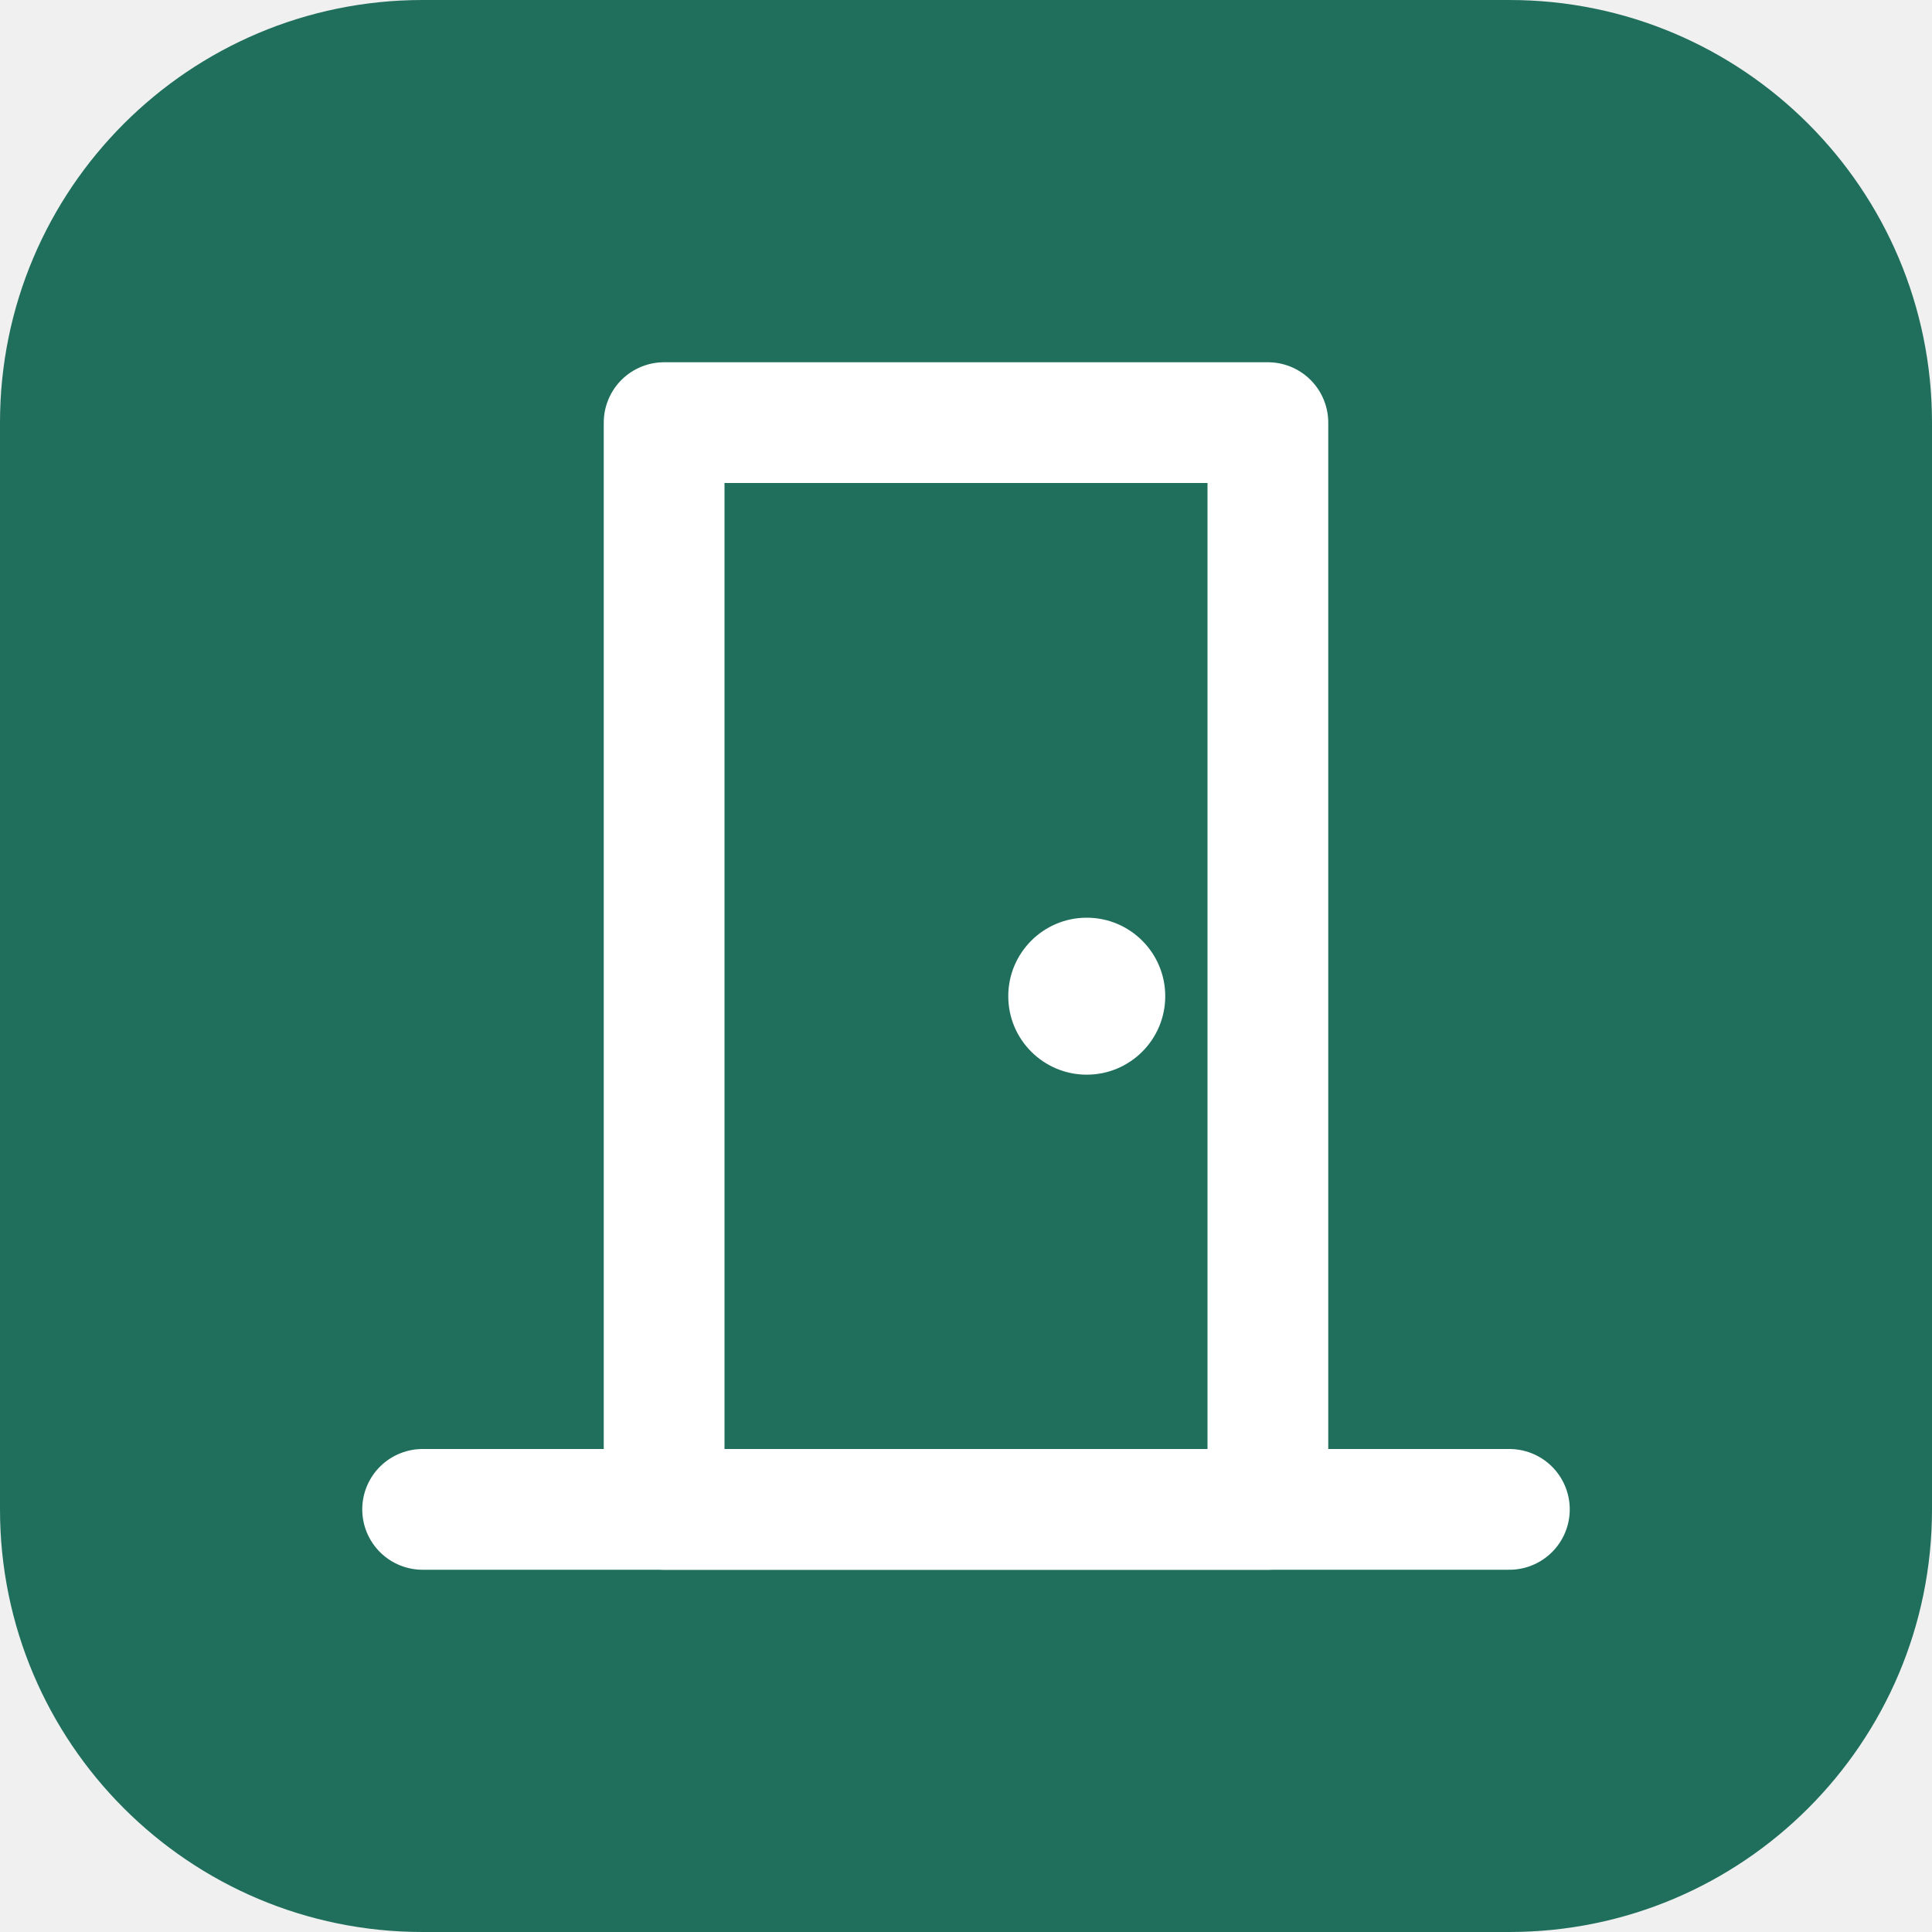
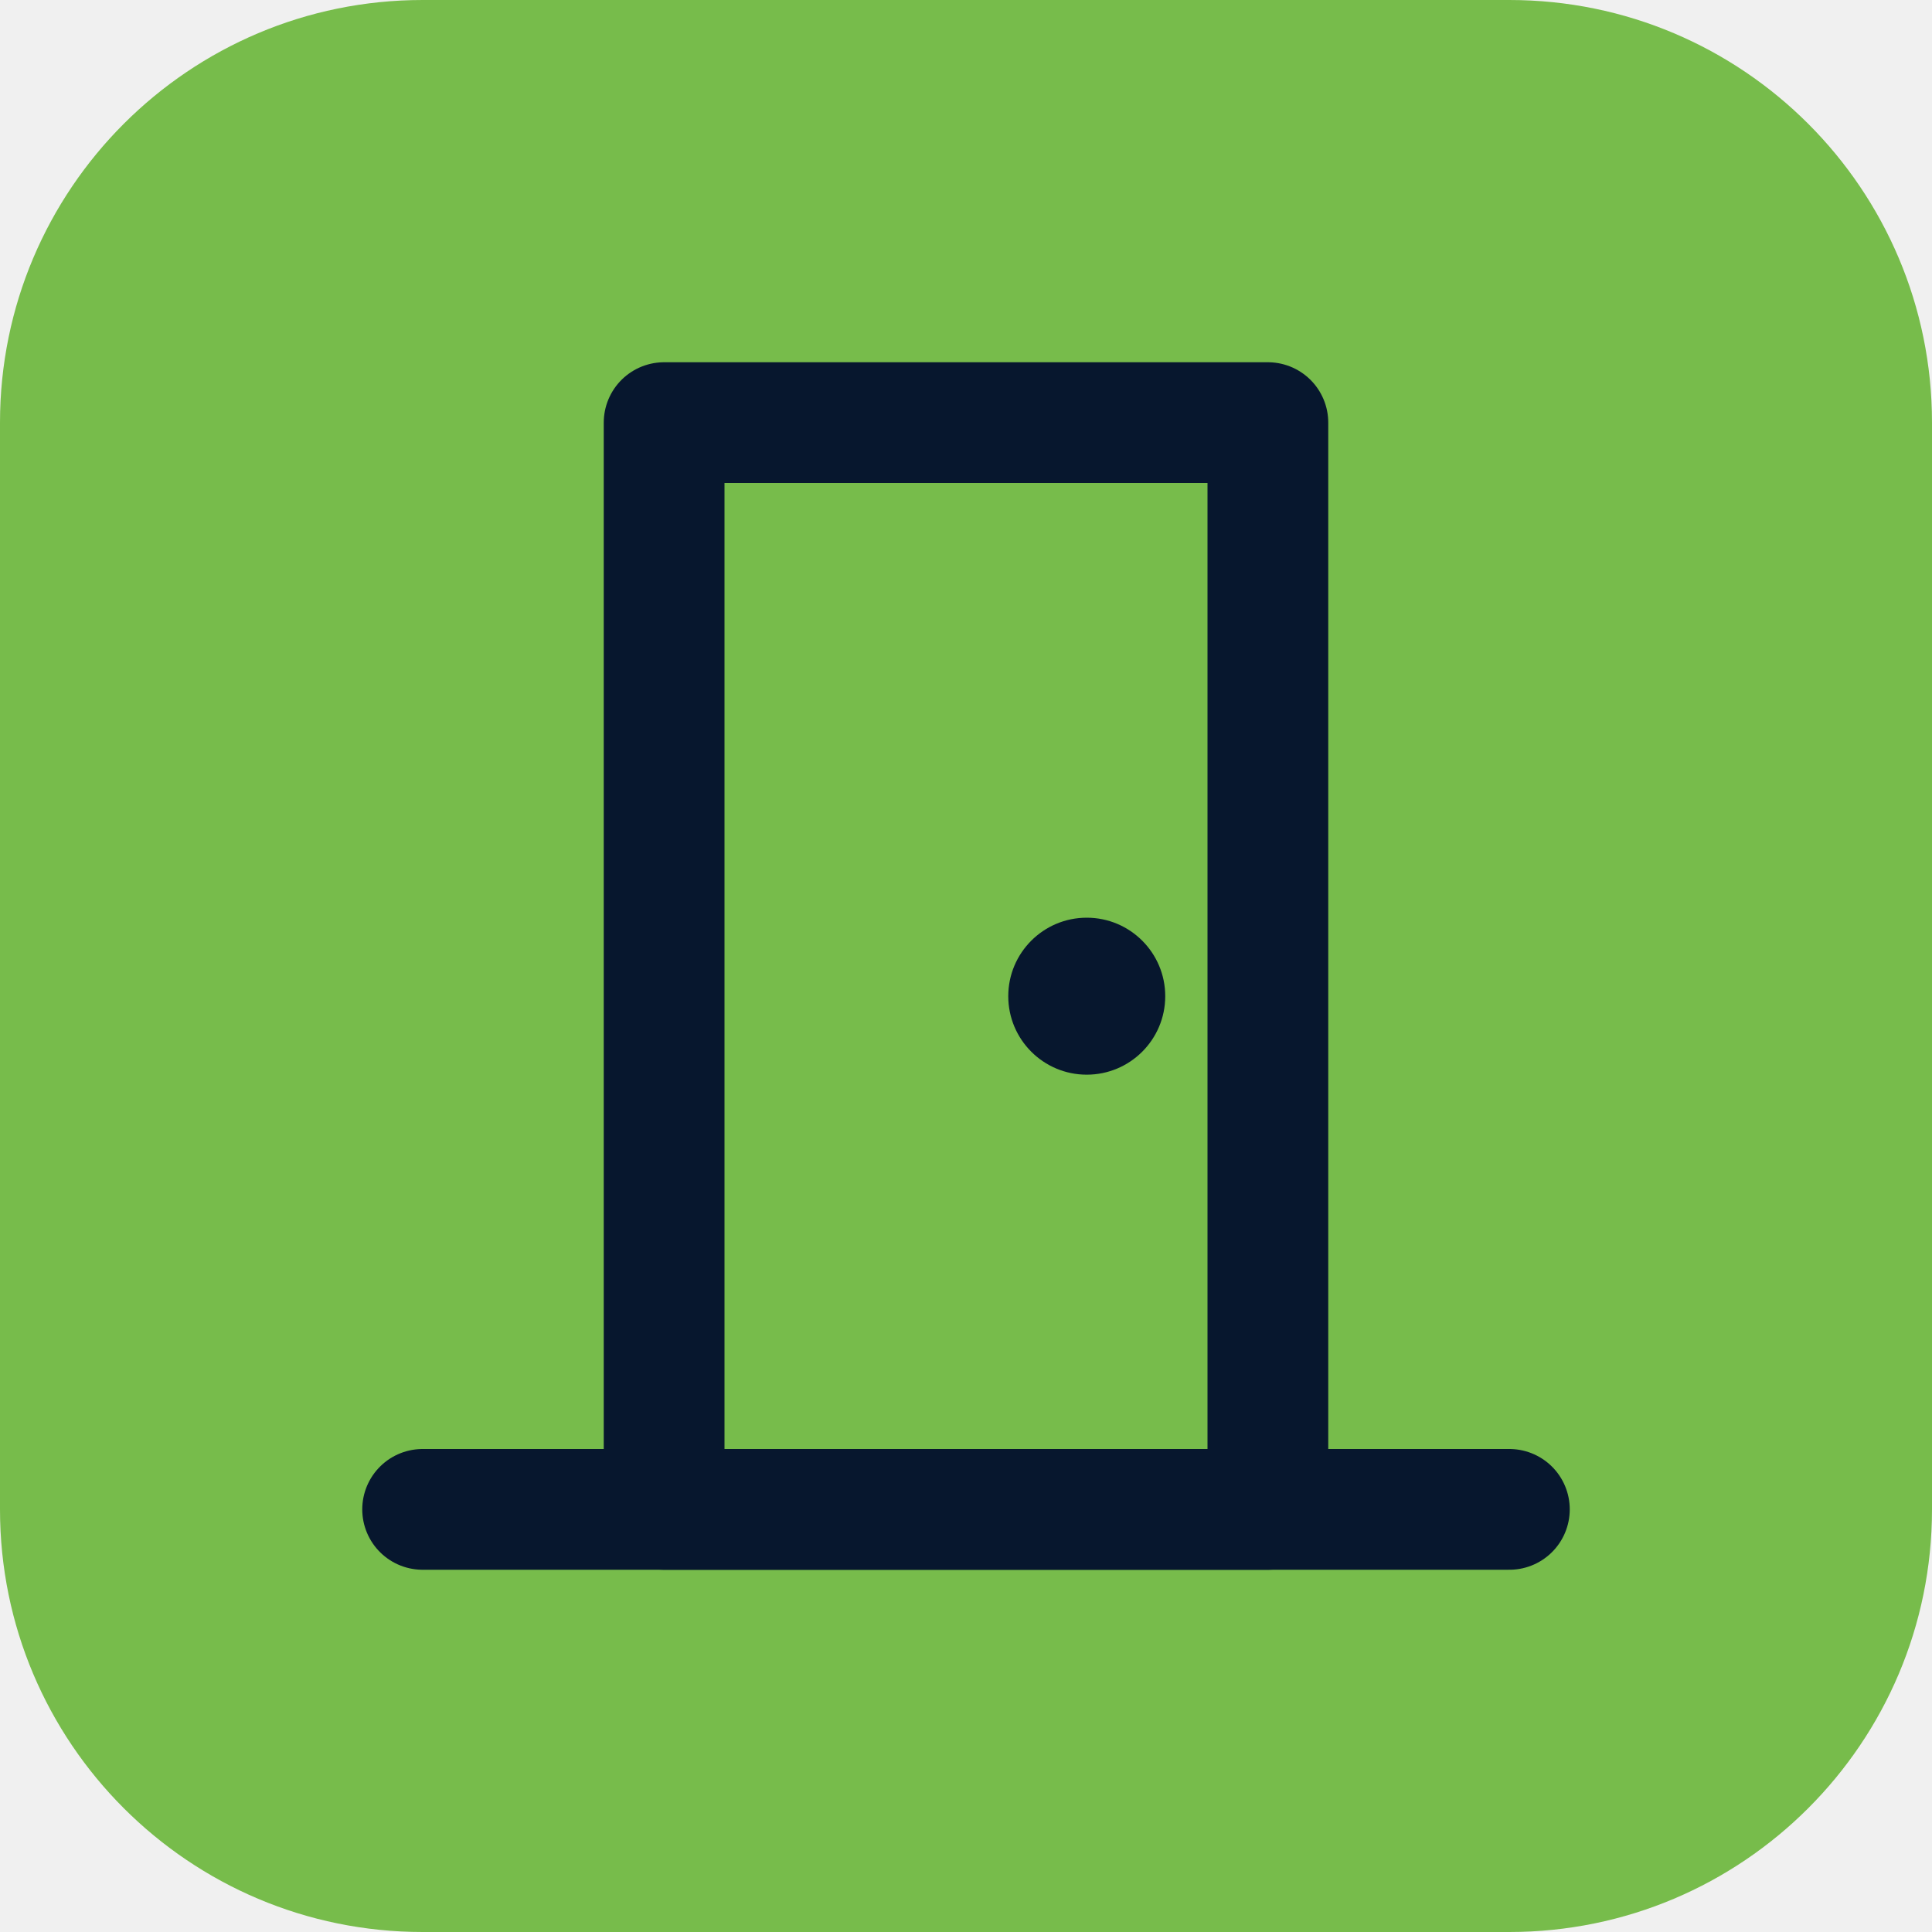
<svg xmlns="http://www.w3.org/2000/svg" viewBox="0 0 64 64">
-   <rect width="64" height="64" rx="14" fill="#1f6f5c" />
-   <path d="M22 14h20v36H22z" fill="none" stroke="#fff" stroke-width="4" stroke-linejoin="round" />
-   <circle cx="36" cy="33" r="2.6" fill="#fff" />
-   <path d="M14 50h36" stroke="#fff" stroke-width="4" stroke-linecap="round" />
+   <rect width="64" height="64" rx="14" fill="#77bc4b" />
+   <path d="M22 14h20v36H22z" fill="none" stroke="#07172e" stroke-width="4" stroke-linejoin="round" />
+   <circle cx="36" cy="33" r="2.6" fill="#07172e" />
+   <path d="M14 50h36" stroke="#07172e" stroke-width="4" stroke-linecap="round" />
</svg>
